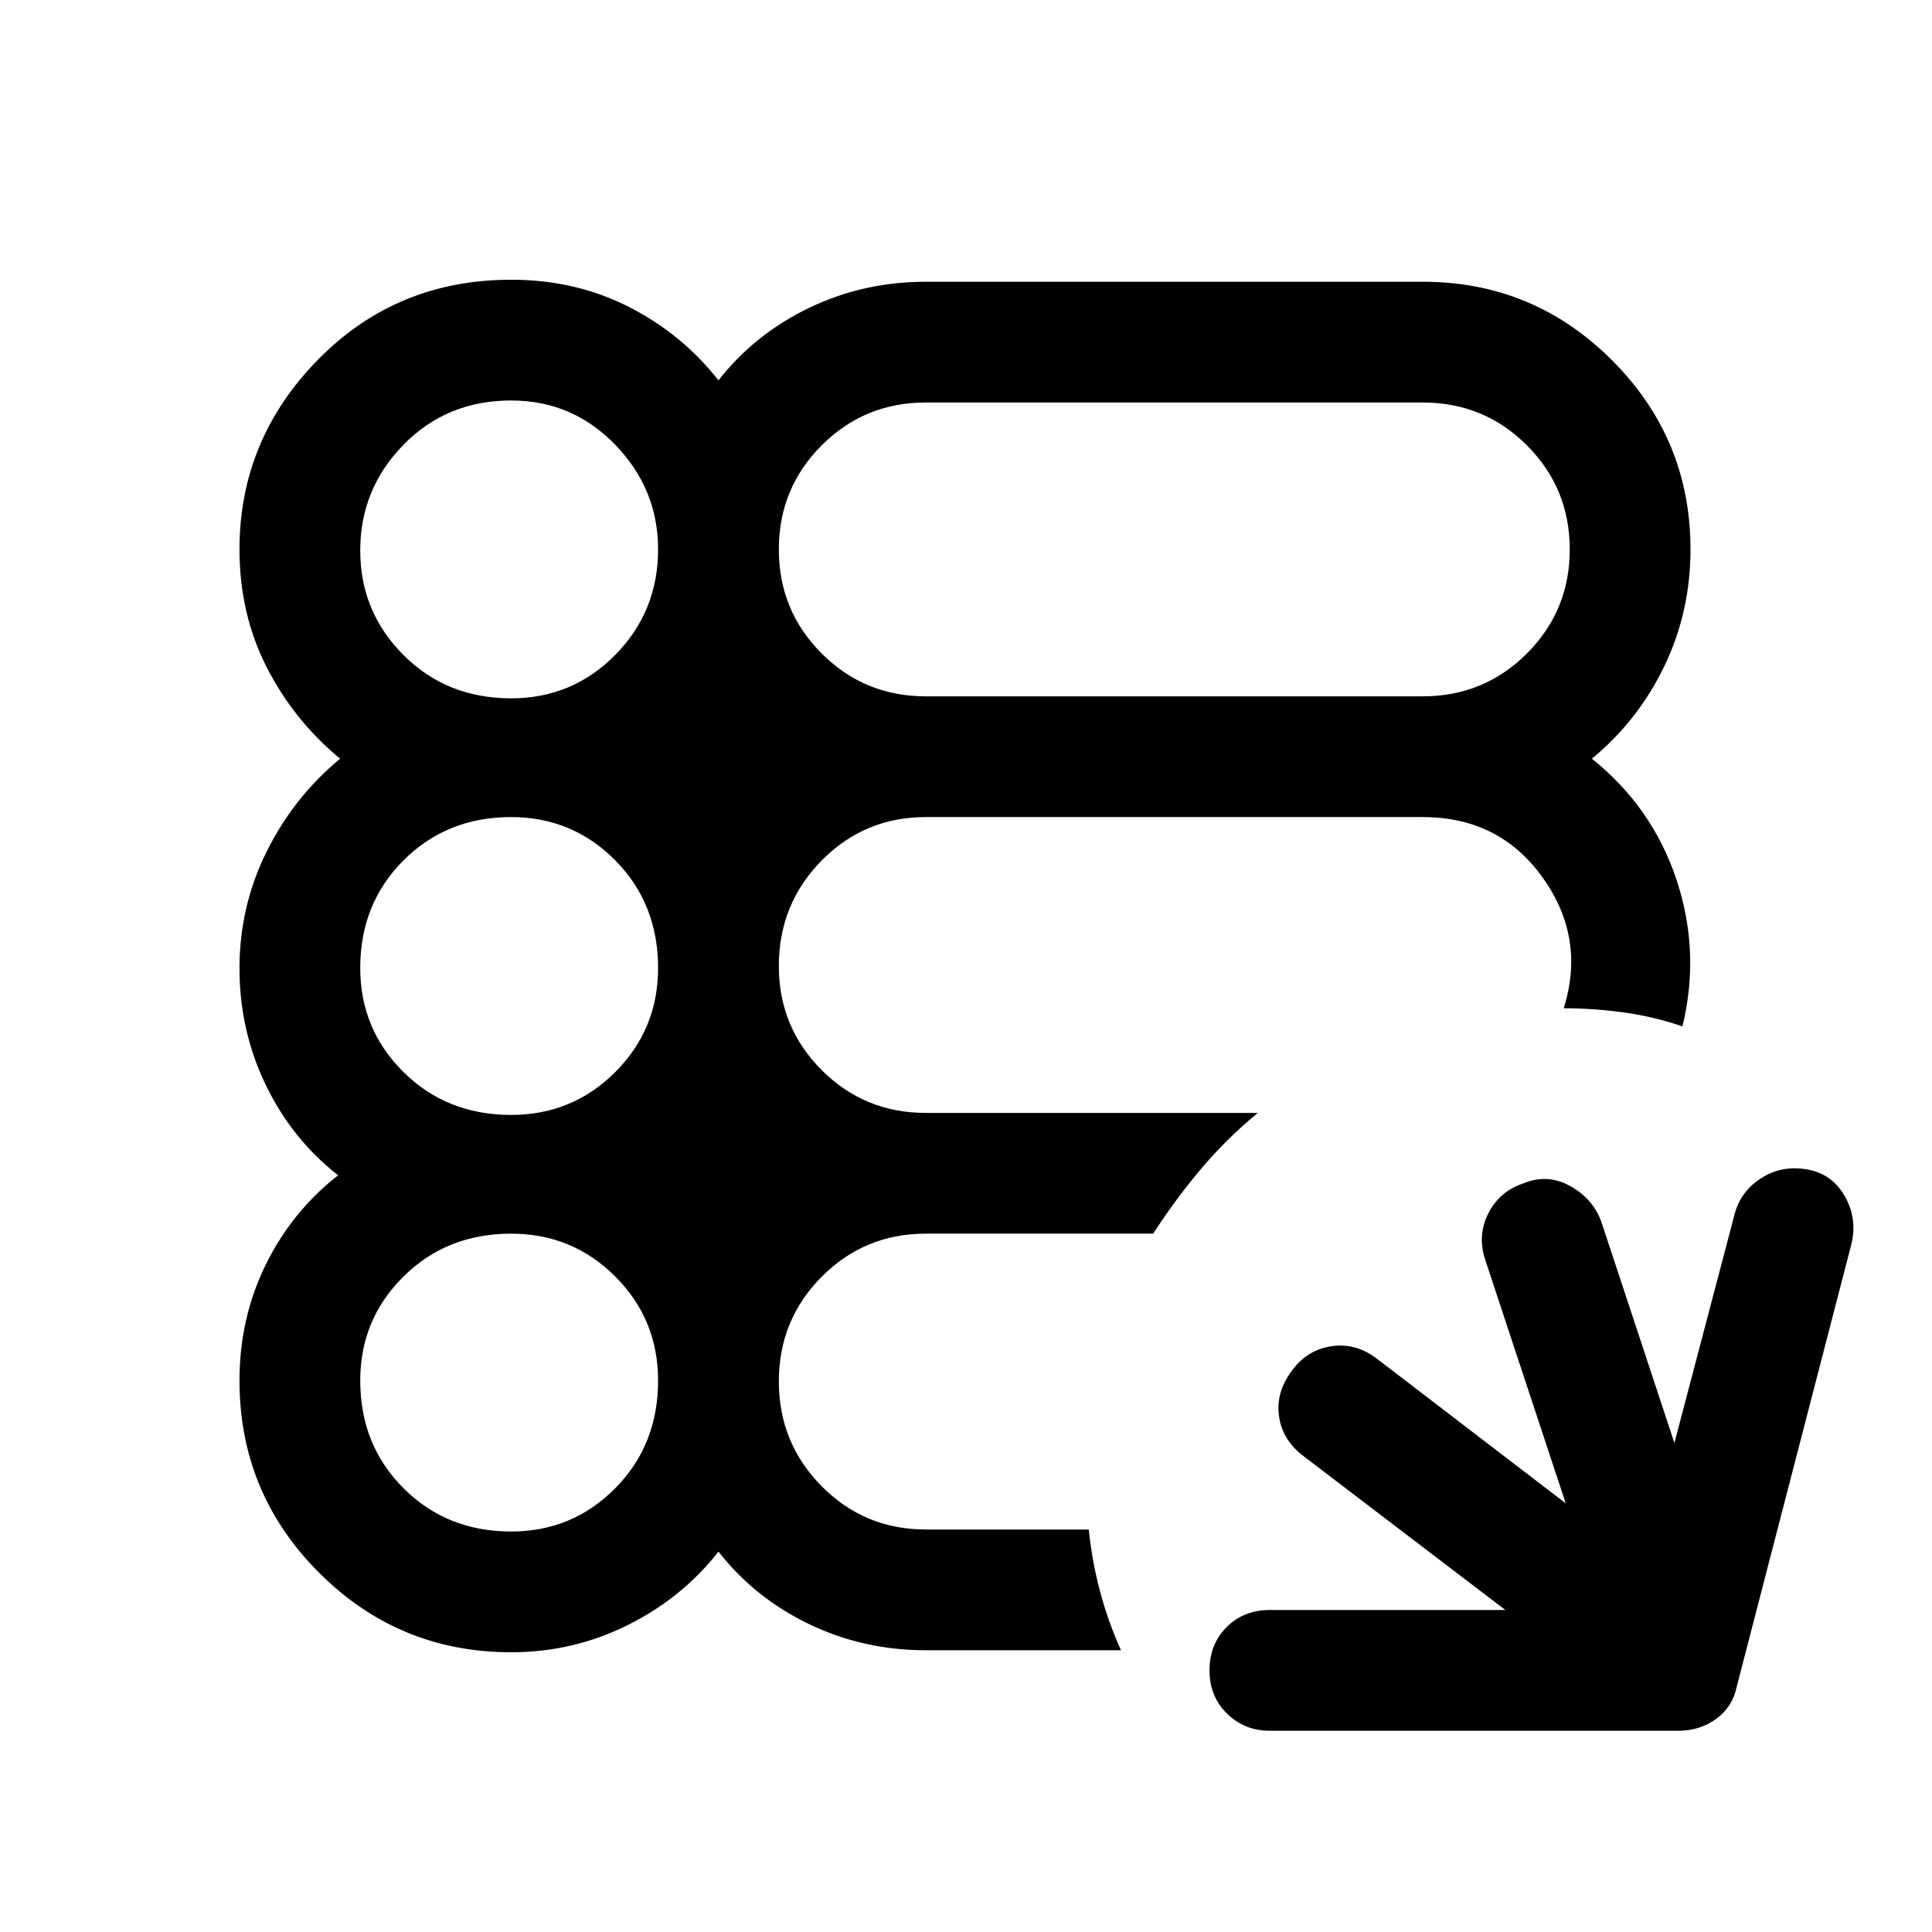
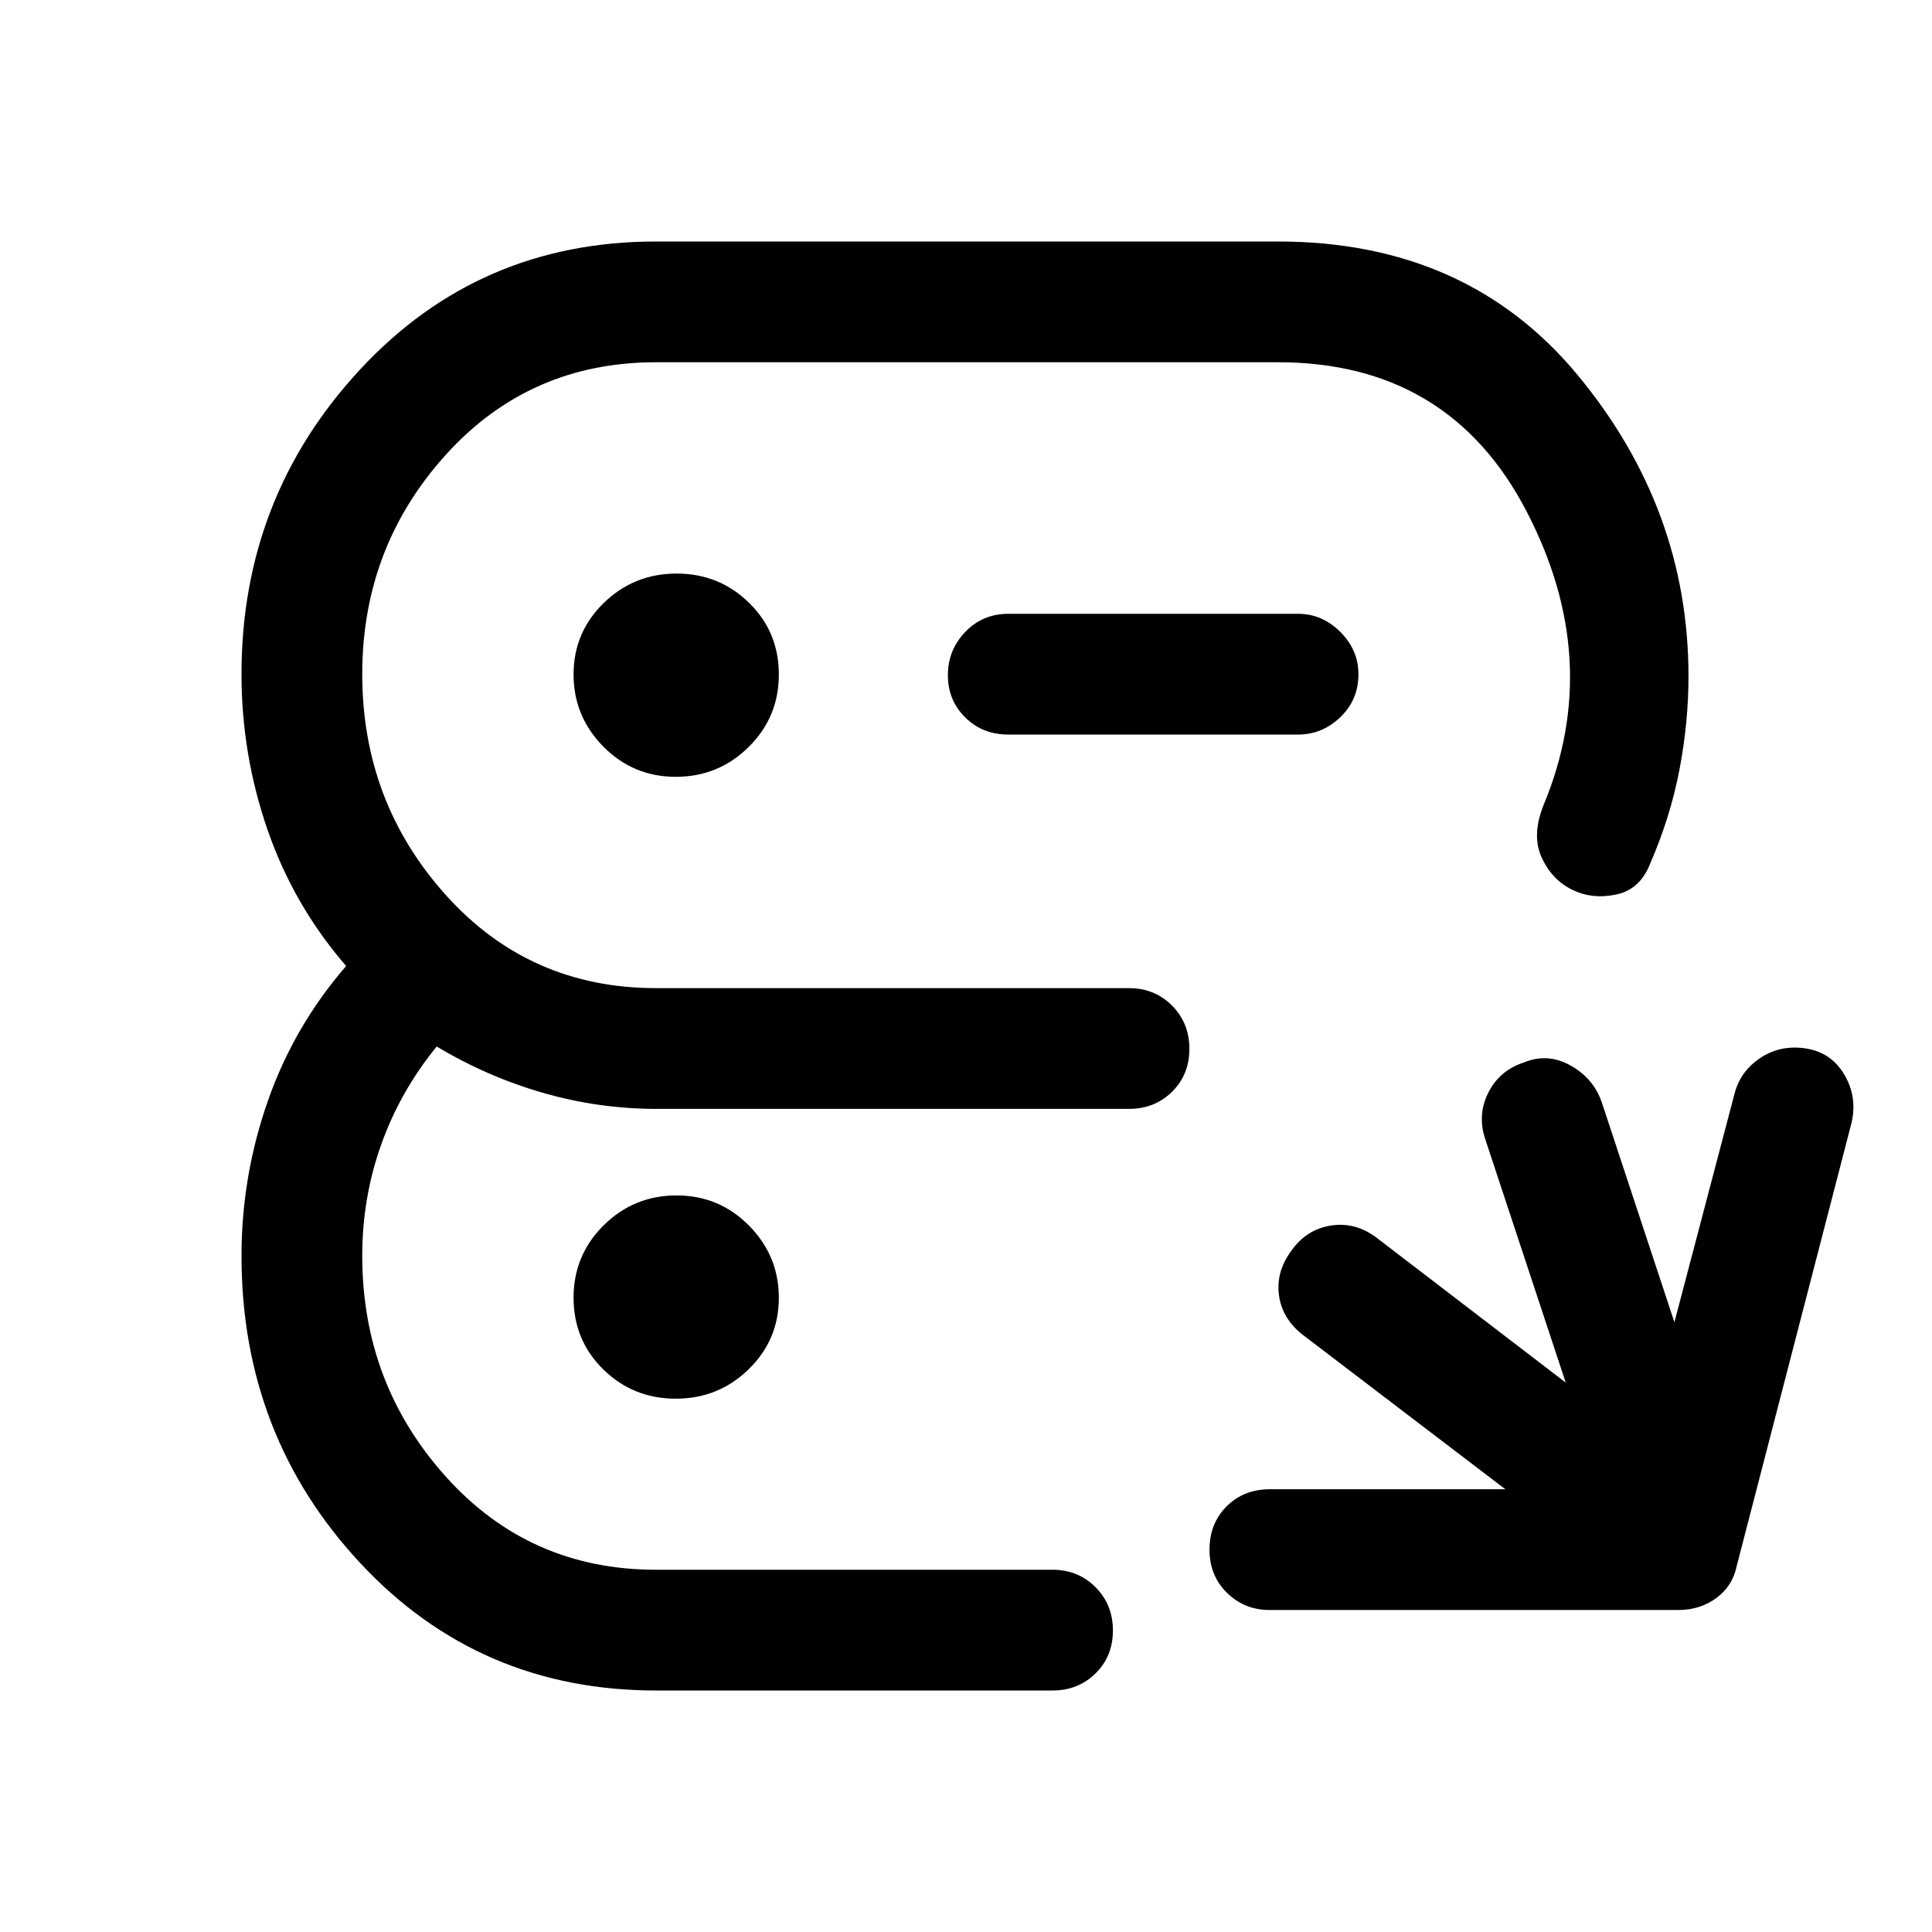
<svg xmlns="http://www.w3.org/2000/svg" viewBox="0 -960 960 960">
-   <path d="M834-100H630.77q-12.32 0-21.05-8.5Q601-117 601-130t8.5-21.5Q618-160 631-160h117l-101-77q-10-8-11.5-19.5t5.95-21.7q7.44-10.8 19.68-12.8 12.23-2 22.87 6l94 72-40-121q-4-12 1.5-23t17.5-15q12.03-5 23.52 1.5Q792-364 796-352l36 109 30-114q3-11 13-17.5t22.5-4.5q12.5 2 19 13.08Q923-354.83 920-342l-57 220q-2 10-10.1 16t-18.9 6Zm-580-39q-55.93 0-95.46-39.54Q119-218.07 119-274q0-31 13-57.5t36-44.5q-23-18-36-45t-13-57.86q0-30.86 13.5-58T169-583q-23-19-36.5-45.5T119-687q0-54.56 39-94.28T254-821q32 0 58.5 13.5T357-771q18-23 45-36t58-13h247q55 0 94 39t39 94q0 31-13 58t-36 46q30 24 42 60t3 73q-14.19-4.85-29.13-6.92Q791.94-459 777-459q11-35-10.5-65T707-554H460q-30.42 0-51.71 21.58Q387-510.83 387-480q0 30.42 21.29 51.71T460-407h165q-15.58 12.82-28.29 27.91Q584-364 573-347H460q-30.42 0-51.71 21.41t-21.29 52q0 30.59 21.29 52.09Q429.58-200 460-200h81q1.6 15.75 5.6 30.75 4 15 10.4 29.25h-97q-31 0-58-13t-45-36q-18 23-45.09 36.5Q284.81-139 254-139Zm0-60q30.42 0 51.71-21.5T327-274q0-30.42-21.29-51.71T254-347q-32 0-53.5 21.29T179-274q0 32 21.5 53.5T254-199Zm0-207q30.42 0 51.71-21.29T327-479q0-32-21.29-53.5T254-554q-32 0-53.5 21.5T179-479q0 30.42 21.5 51.71T254-406Zm0-207q30.42 0 51.71-21.58Q327-656.17 327-687q0-30-21.29-52T254-761q-32 0-53.5 22T179-686.5q0 30.5 21.5 52T254-613Zm206-1h247q30.42 0 51.71-21.29T780-687q0-30.42-21.29-51.71T707-760H460q-30.42 0-51.71 21.29T387-687q0 30.42 21.29 51.71T460-614Zm-99 237Zm0-206Z" />
+   <path d="M834-160H630.77q-12.32 0-21.05-8.5Q601-177 601-190t8.5-21.5Q618-220 631-220h117l-101-77q-10-8-11.5-19.5t5.95-21.7q7.44-10.8 19.68-12.8 12.23-2 22.87 6l94 72-40-121q-4-12 1.5-23t17.5-15q12.03-5 23.52 1.5Q792-424 796-412l36 109 30-114q3-11 13-17.5t22.5-4.5q12.5 2 19 13.08Q923-414.83 920-402l-57 220q-2 10-10.1 16t-18.9 6ZM480-315Zm0-305ZM326-120q-88 0-147-63.33-59-63.32-59-152.67 0-39.38 13-76.69Q146-450 172-480q-26-30-39-67.5T120-625q0-87.95 59-151.48Q238-840 326-840h309q94 0 149 66.46T839-624q0 23-4.5 46.5T820-531q-5 13-17 15.5t-22-2.5q-10-5-15-16t1-26q30-72-8.5-146T635-780H326q-62.89 0-104.45 45.95Q180-688.11 180-625q0 63.51 41.55 109.76Q263.11-469 326-469h235q12.75 0 21.38 8.68 8.62 8.67 8.62 21.5 0 12.82-8.62 21.32-8.63 8.5-21.38 8.5H326.28q-28.8 0-56.54-8T217-440q-18 22-27.5 48.5T180-336q0 63.51 41.55 109.76Q263.11-180 326-180h197q12.75 0 21.38 8.68 8.62 8.67 8.62 21.5 0 12.82-8.62 21.32-8.63 8.5-21.38 8.5H326Zm46-159.62q15-14.62 15-35.5Q387-336 372.18-351q-14.83-15-36-15Q315-366 300-351.18q-15 14.83-15 36 0 21.18 14.82 35.68 14.83 14.5 36 14.5Q357-265 372-279.62ZM335.82-574Q357-574 372-588.82q15-14.83 15-36 0-21.18-14.82-35.68-14.83-14.5-36-14.5Q315-675 300-660.38t-15 35.5Q285-604 299.82-589q14.83 15 36 15ZM501-595h144q12 0 21-8.63 9-8.62 9-21.37 0-12-9-21t-21-9H501q-12.75 0-21.37 9-8.63 9-8.63 21.5t8.63 21q8.62 8.5 21.37 8.5Z" />
</svg>
